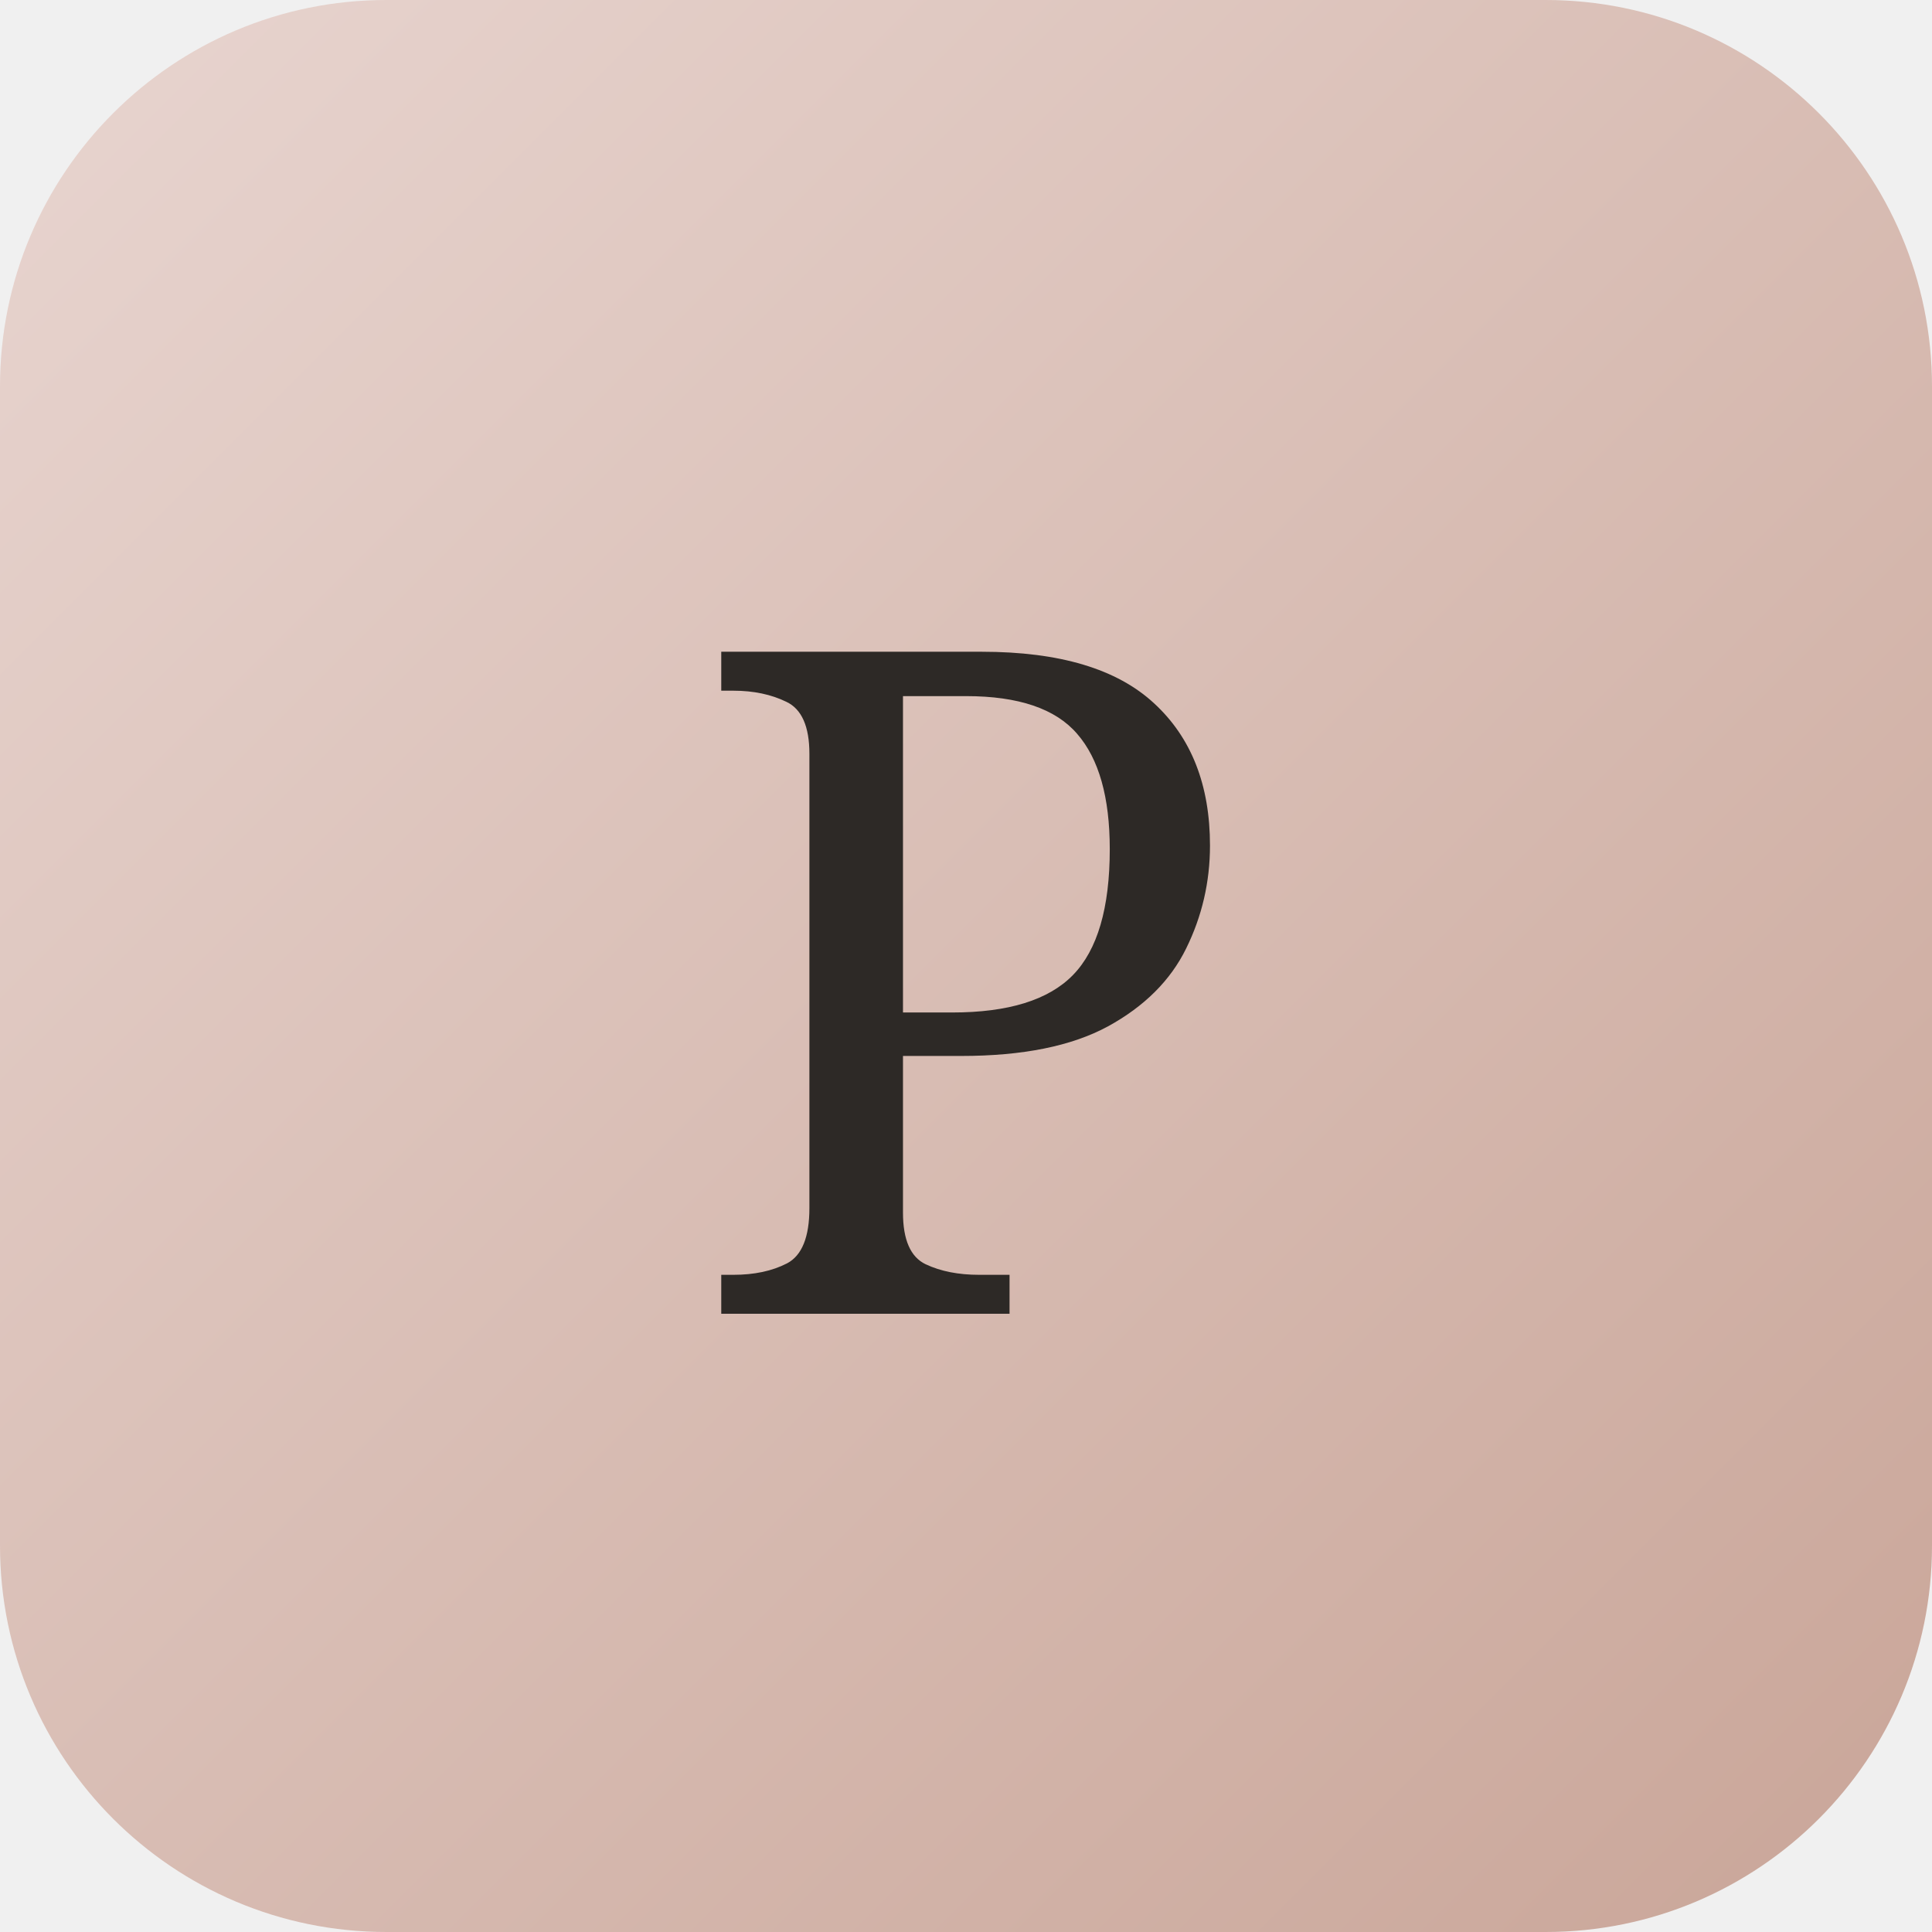
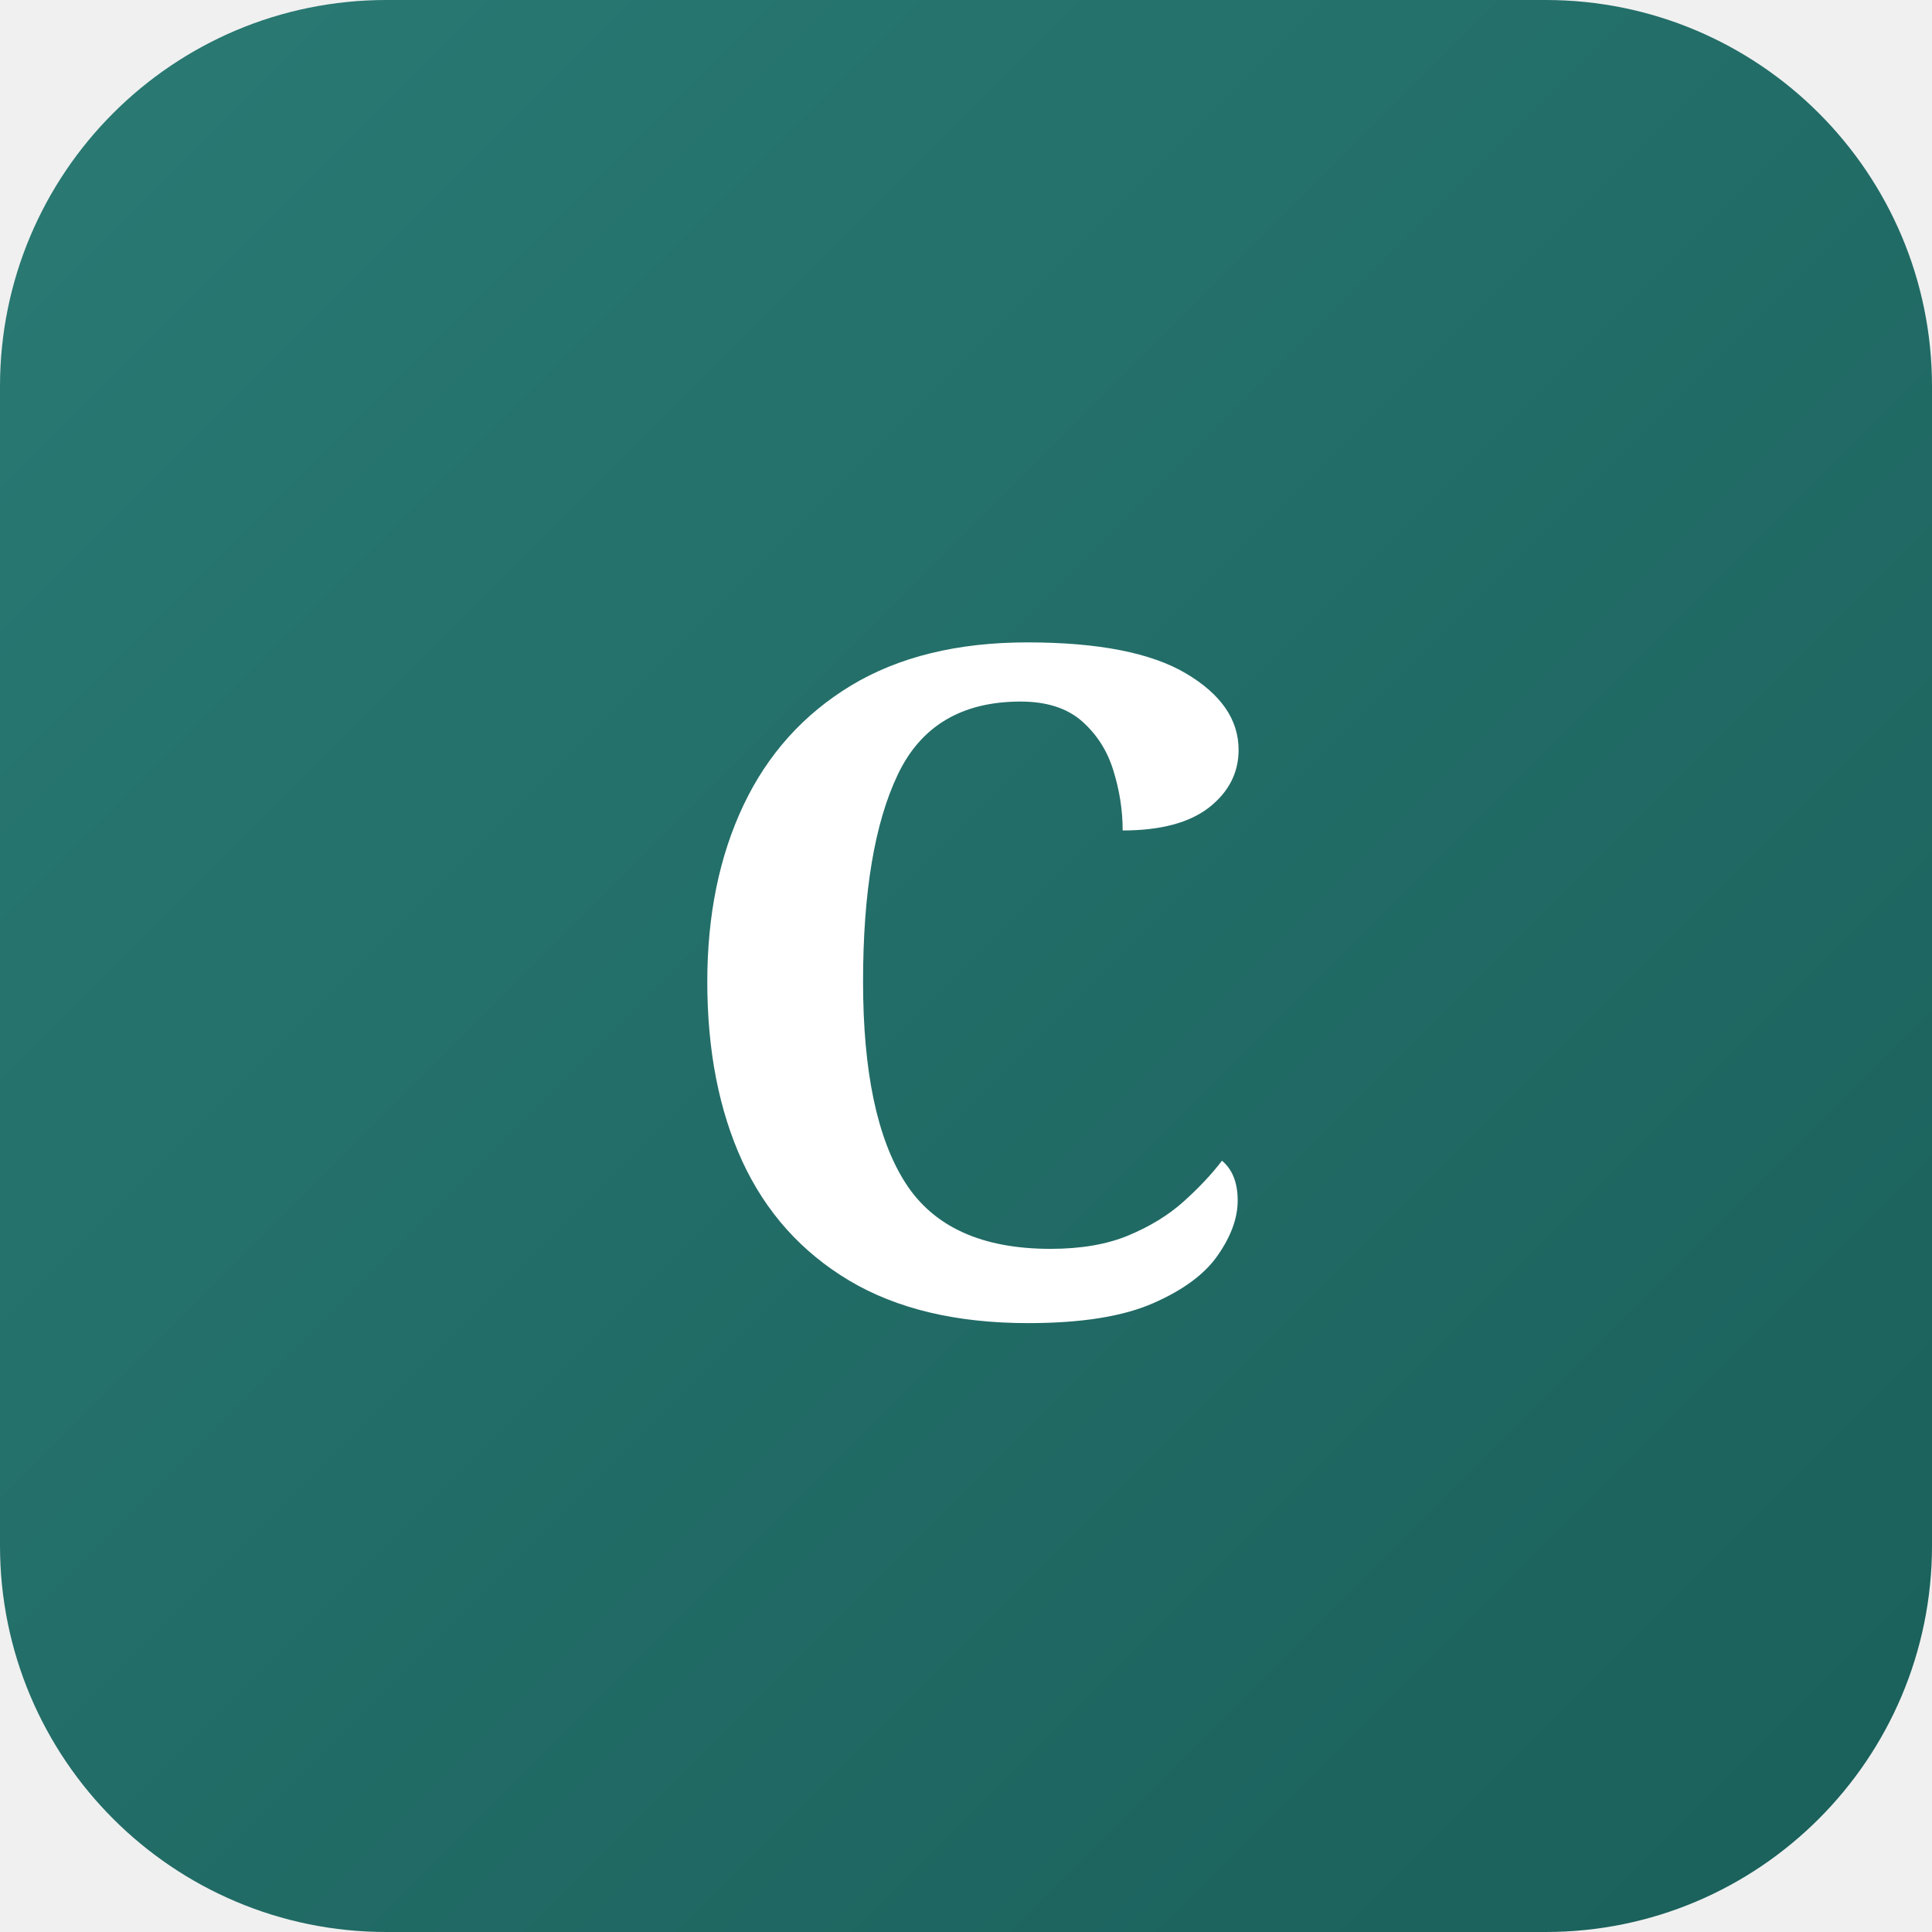
<svg xmlns="http://www.w3.org/2000/svg" viewBox="0 0 100 100">
  <defs>
    <linearGradient id="grad" x1="0%" y1="0%" x2="100%" y2="100%">
-       <stop offset="0%" style="stop-color:#E8D5D0;stop-opacity:1" />
-       <stop offset="100%" style="stop-color:#C9A598;stop-opacity:1" />
+       <stop offset="0%" style="stop-color:#2A7A74;stop-opacity:1" />
+       <stop offset="100%" style="stop-color:#1A5F5A;stop-opacity:1" />
    </linearGradient>
  </defs>
  <rect width="100" height="100" rx="20" fill="url(#grad)" />
-   <text x="50" y="68" font-family="Georgia, serif" font-size="48" font-weight="500" fill="#2D2926" text-anchor="middle">P</text>
+   <text x="50" y="68" font-family="Georgia, serif" font-size="48" font-weight="600" fill="#FFFFFF" text-anchor="middle">C</text>
</svg>
